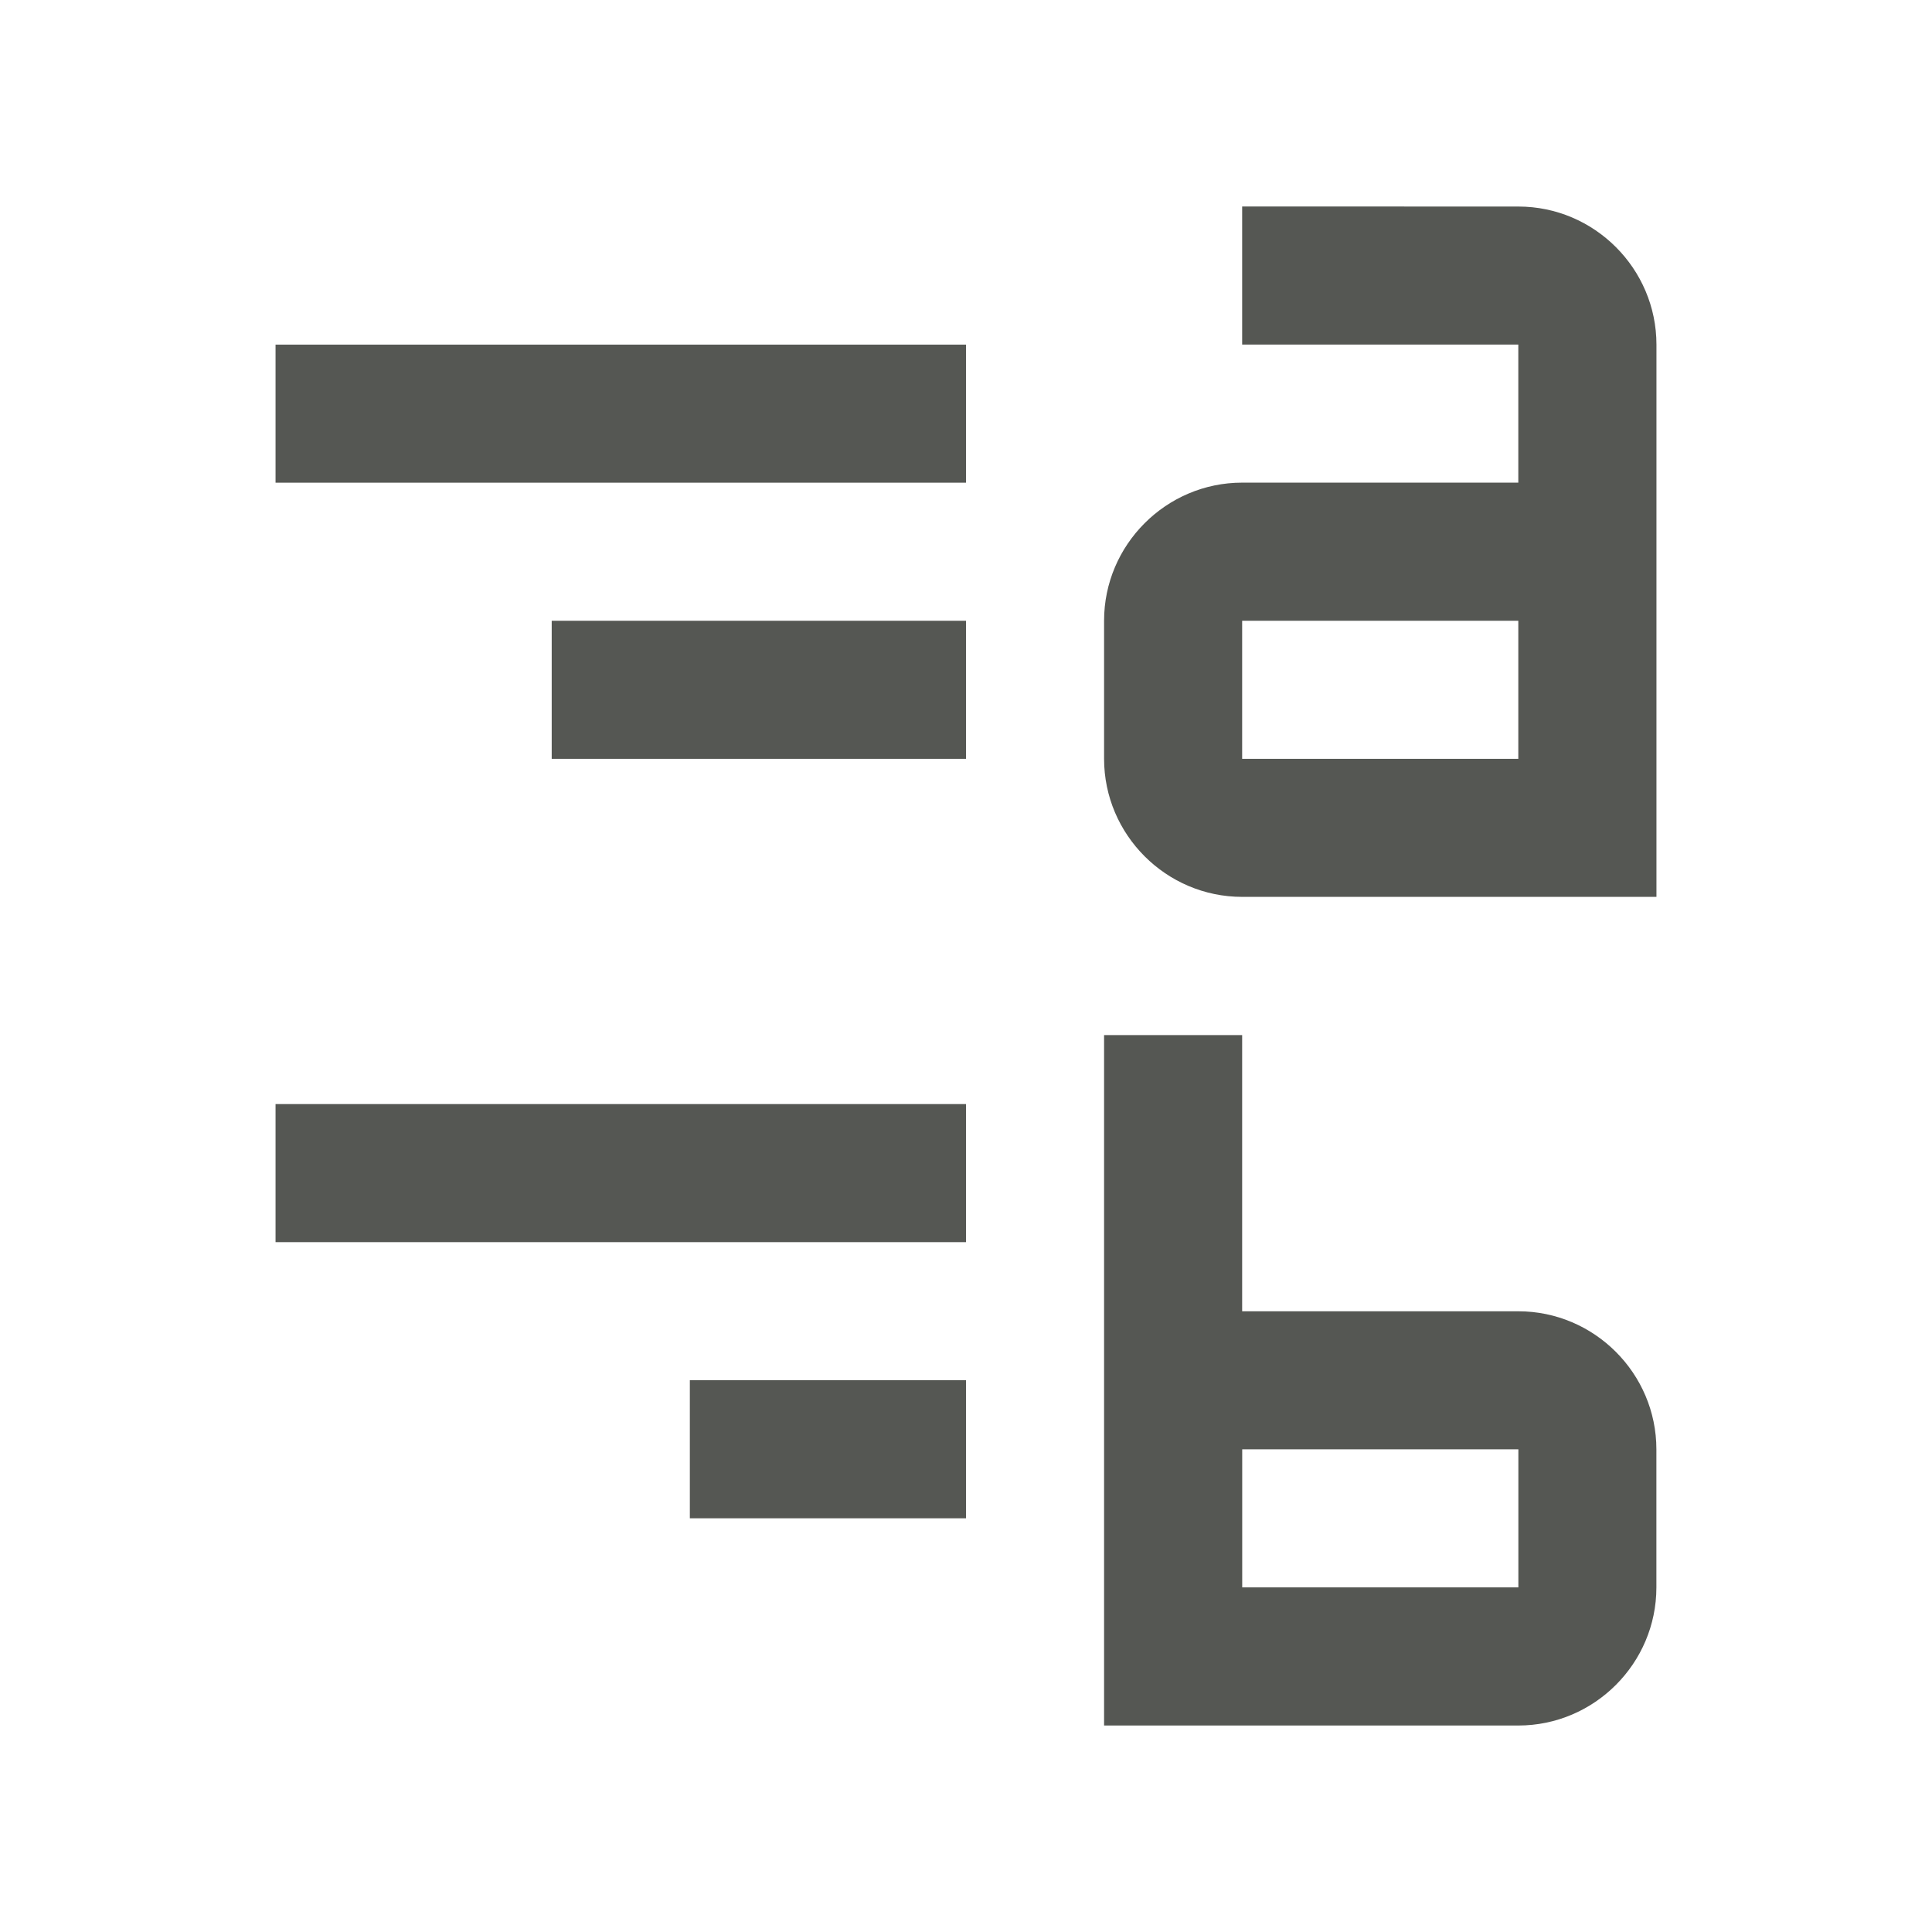
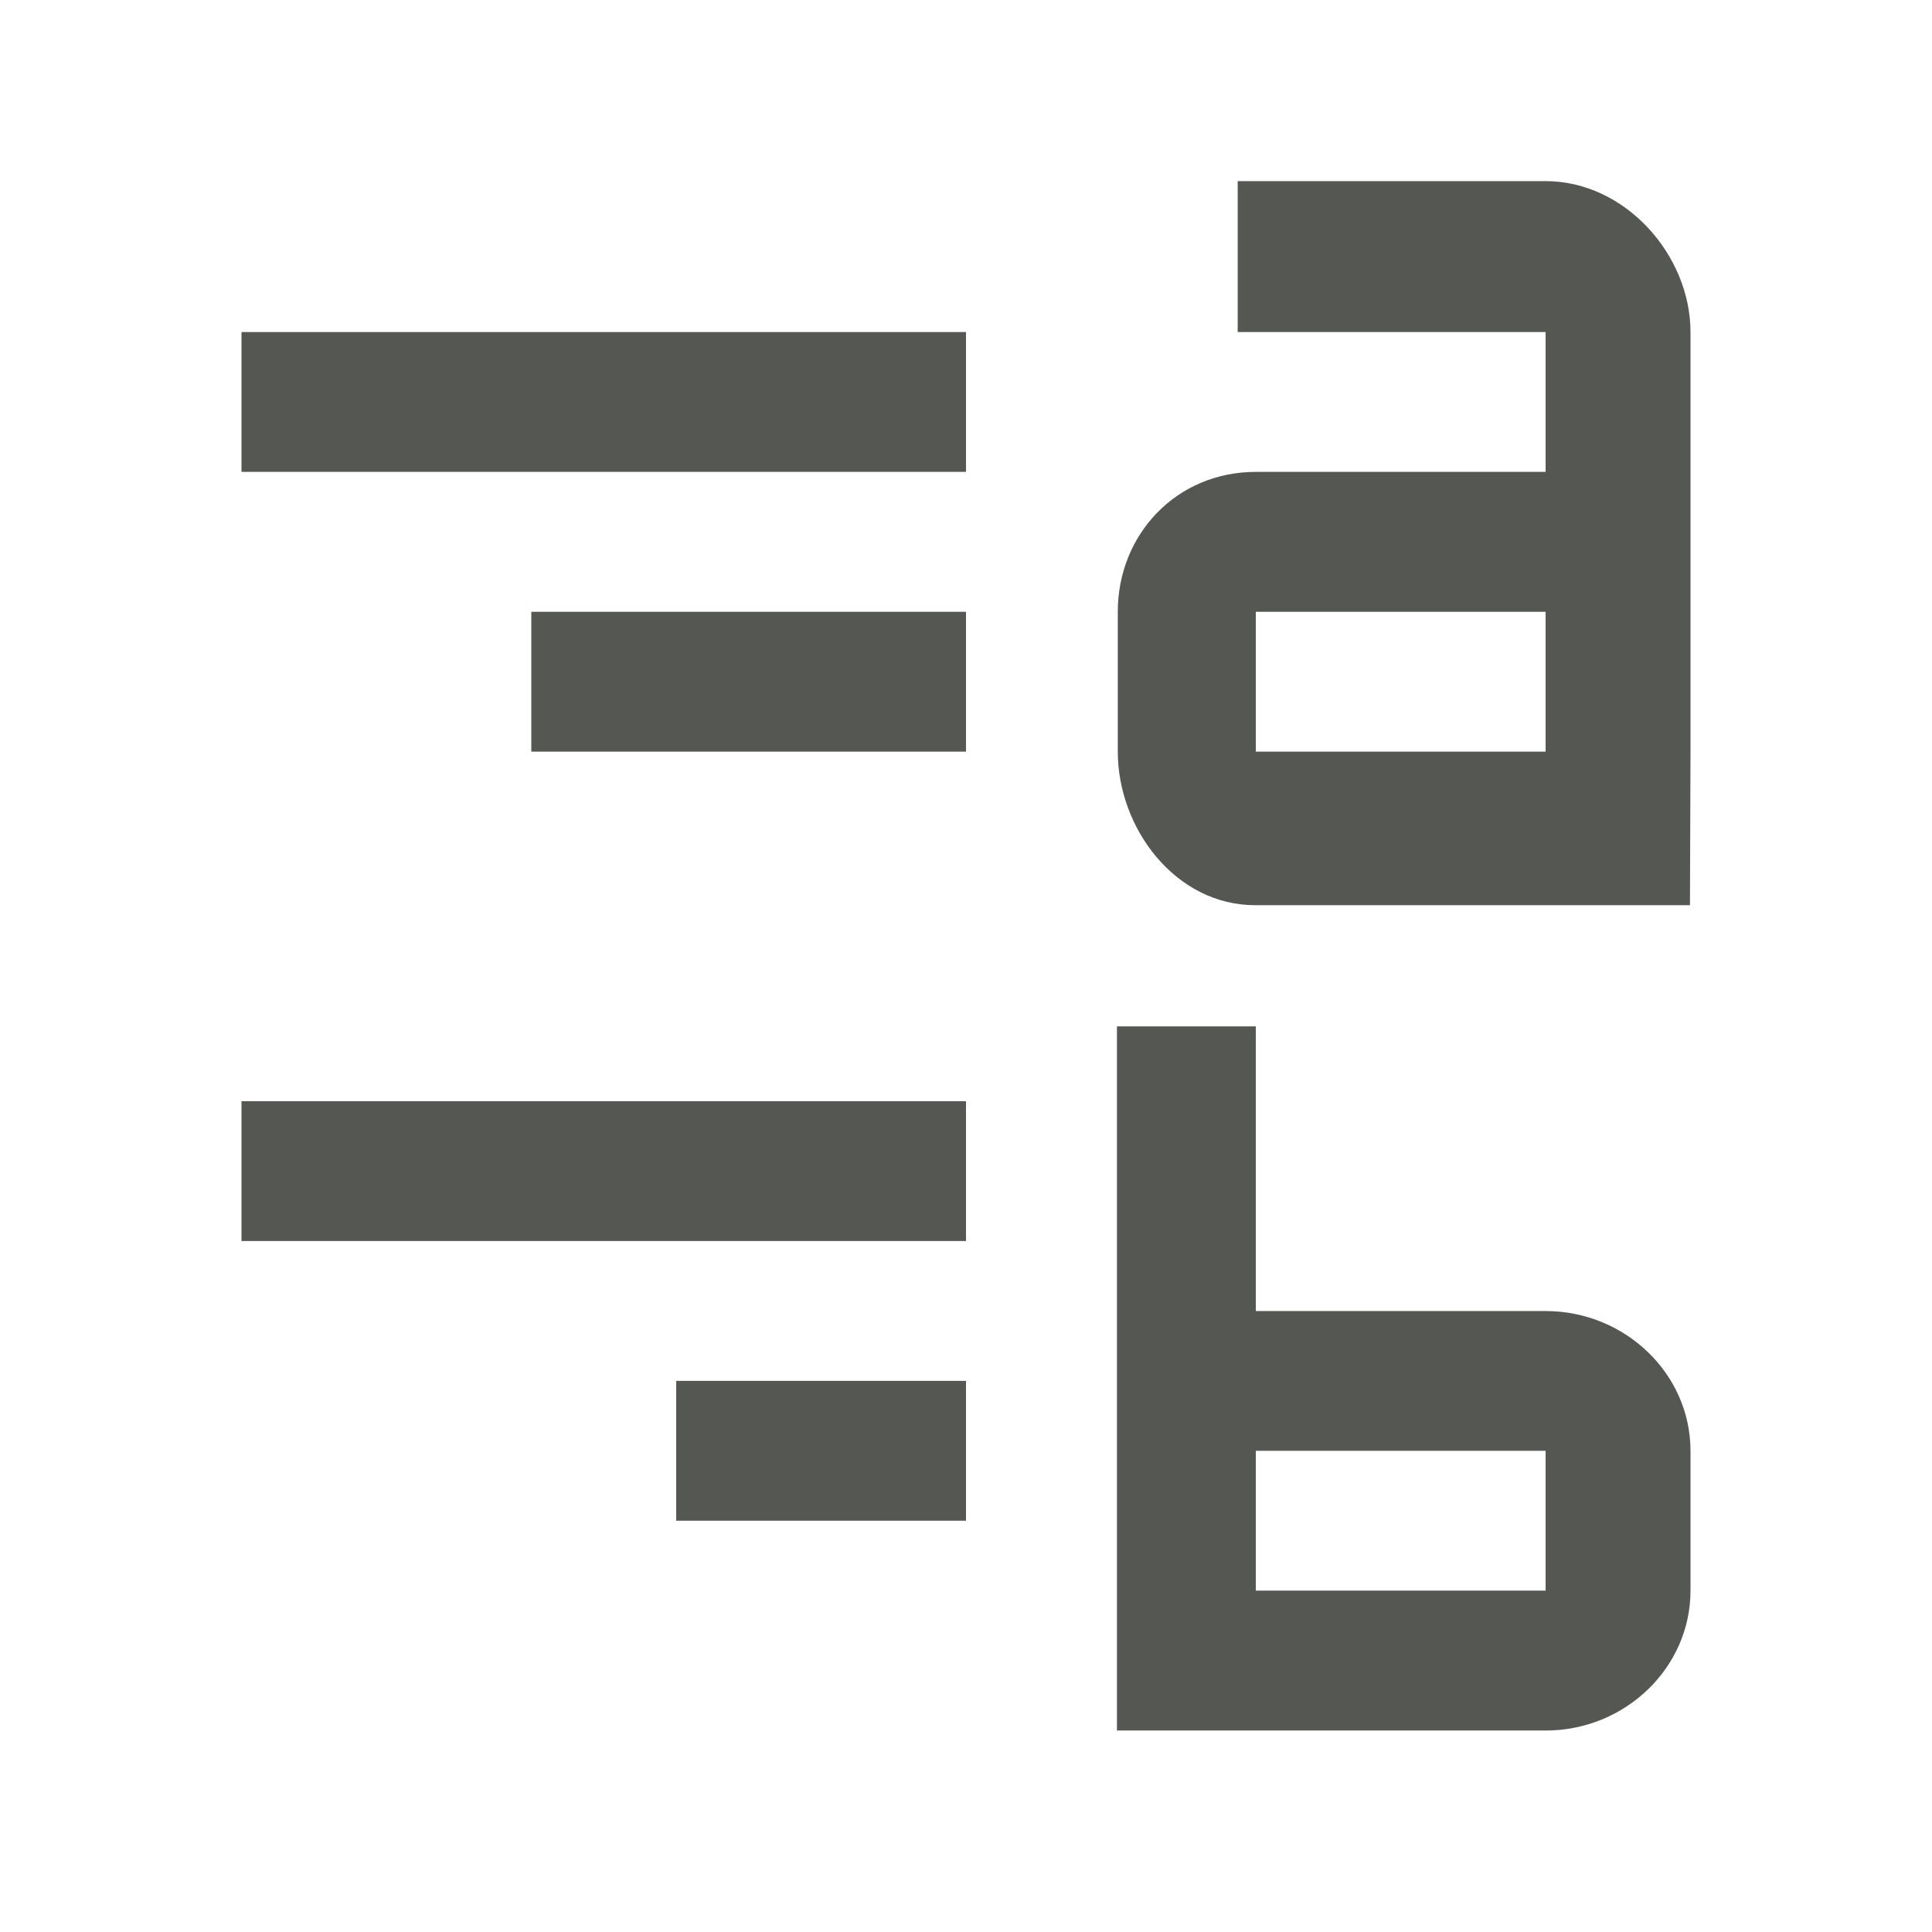
<svg xmlns="http://www.w3.org/2000/svg" viewBox="0 0 32 32" version="1.1" id="svg4" width="32" height="32">
  <defs id="defs8" />
-   <path d="m 20.574,3.42 v 2.287 h 4.574 v 2.287 h -4.574 c -1.258,0 -2.287,1.029 -2.287,2.287 v 2.287 c 0,1.258 1.029,2.287 2.287,2.287 H 27.436 V 12.569 5.708 c 0,-1.258 -1.029,-2.287 -2.287,-2.287 z M 4.564,5.708 V 7.995 H 16 V 5.708 Z m 4.574,4.574 v 2.287 H 16 v -2.287 z m 11.436,0 h 4.574 v 2.287 h -4.574 z m -2.287,6.862 v 11.436 h 2.287 4.574 c 1.258,0 2.287,-1.029 2.287,-2.287 v -2.287 c 0,-1.258 -1.029,-2.287 -2.287,-2.287 H 20.574 V 17.144 Z M 4.564,18.287 v 2.287 H 16 v -2.287 z m 6.862,4.574 v 2.287 H 16 v -2.287 z m 9.149,1.144 h 4.574 v 2.287 h -4.574 z" id="path2" style="fill:#555753;stroke-width:1" />
+   <path d="m 20.5,3 v 2.5 h 5.1 V 7.816 H 20.8 c -1.32,0 -2.286,1.042 -2.286,2.316 v 2.316 c 0,1.274 0.957,2.545 2.277,2.545 h 7.2 l 0.009,-2.545 V 5.5 c 0,-1.274 -1.08,-2.5 -2.4,-2.5 z M 4,5.5 V 7.816 H 16 V 5.5 Z m 4.8,4.633 v 2.316 H 16 V 10.133 Z m 12,0 h 4.8 v 2.316 H 20.8 Z M 18.5,17 v 11.663 h 2.3 4.8 c 1.32,0 2.4,-1.042 2.4,-2.316 v -2.316 c 0,-1.274 -1.08,-2.316 -2.4,-2.316 H 20.8 V 17 Z M 4,18.239 v 2.316 h 12 v -2.316 z m 7.2,4.633 v 2.316 H 16 v -2.316 z M 20.8,24.03 h 4.8 v 2.316 H 20.8 Z" id="path2" style="fill:#555753;stroke-width:1" />
</svg>
